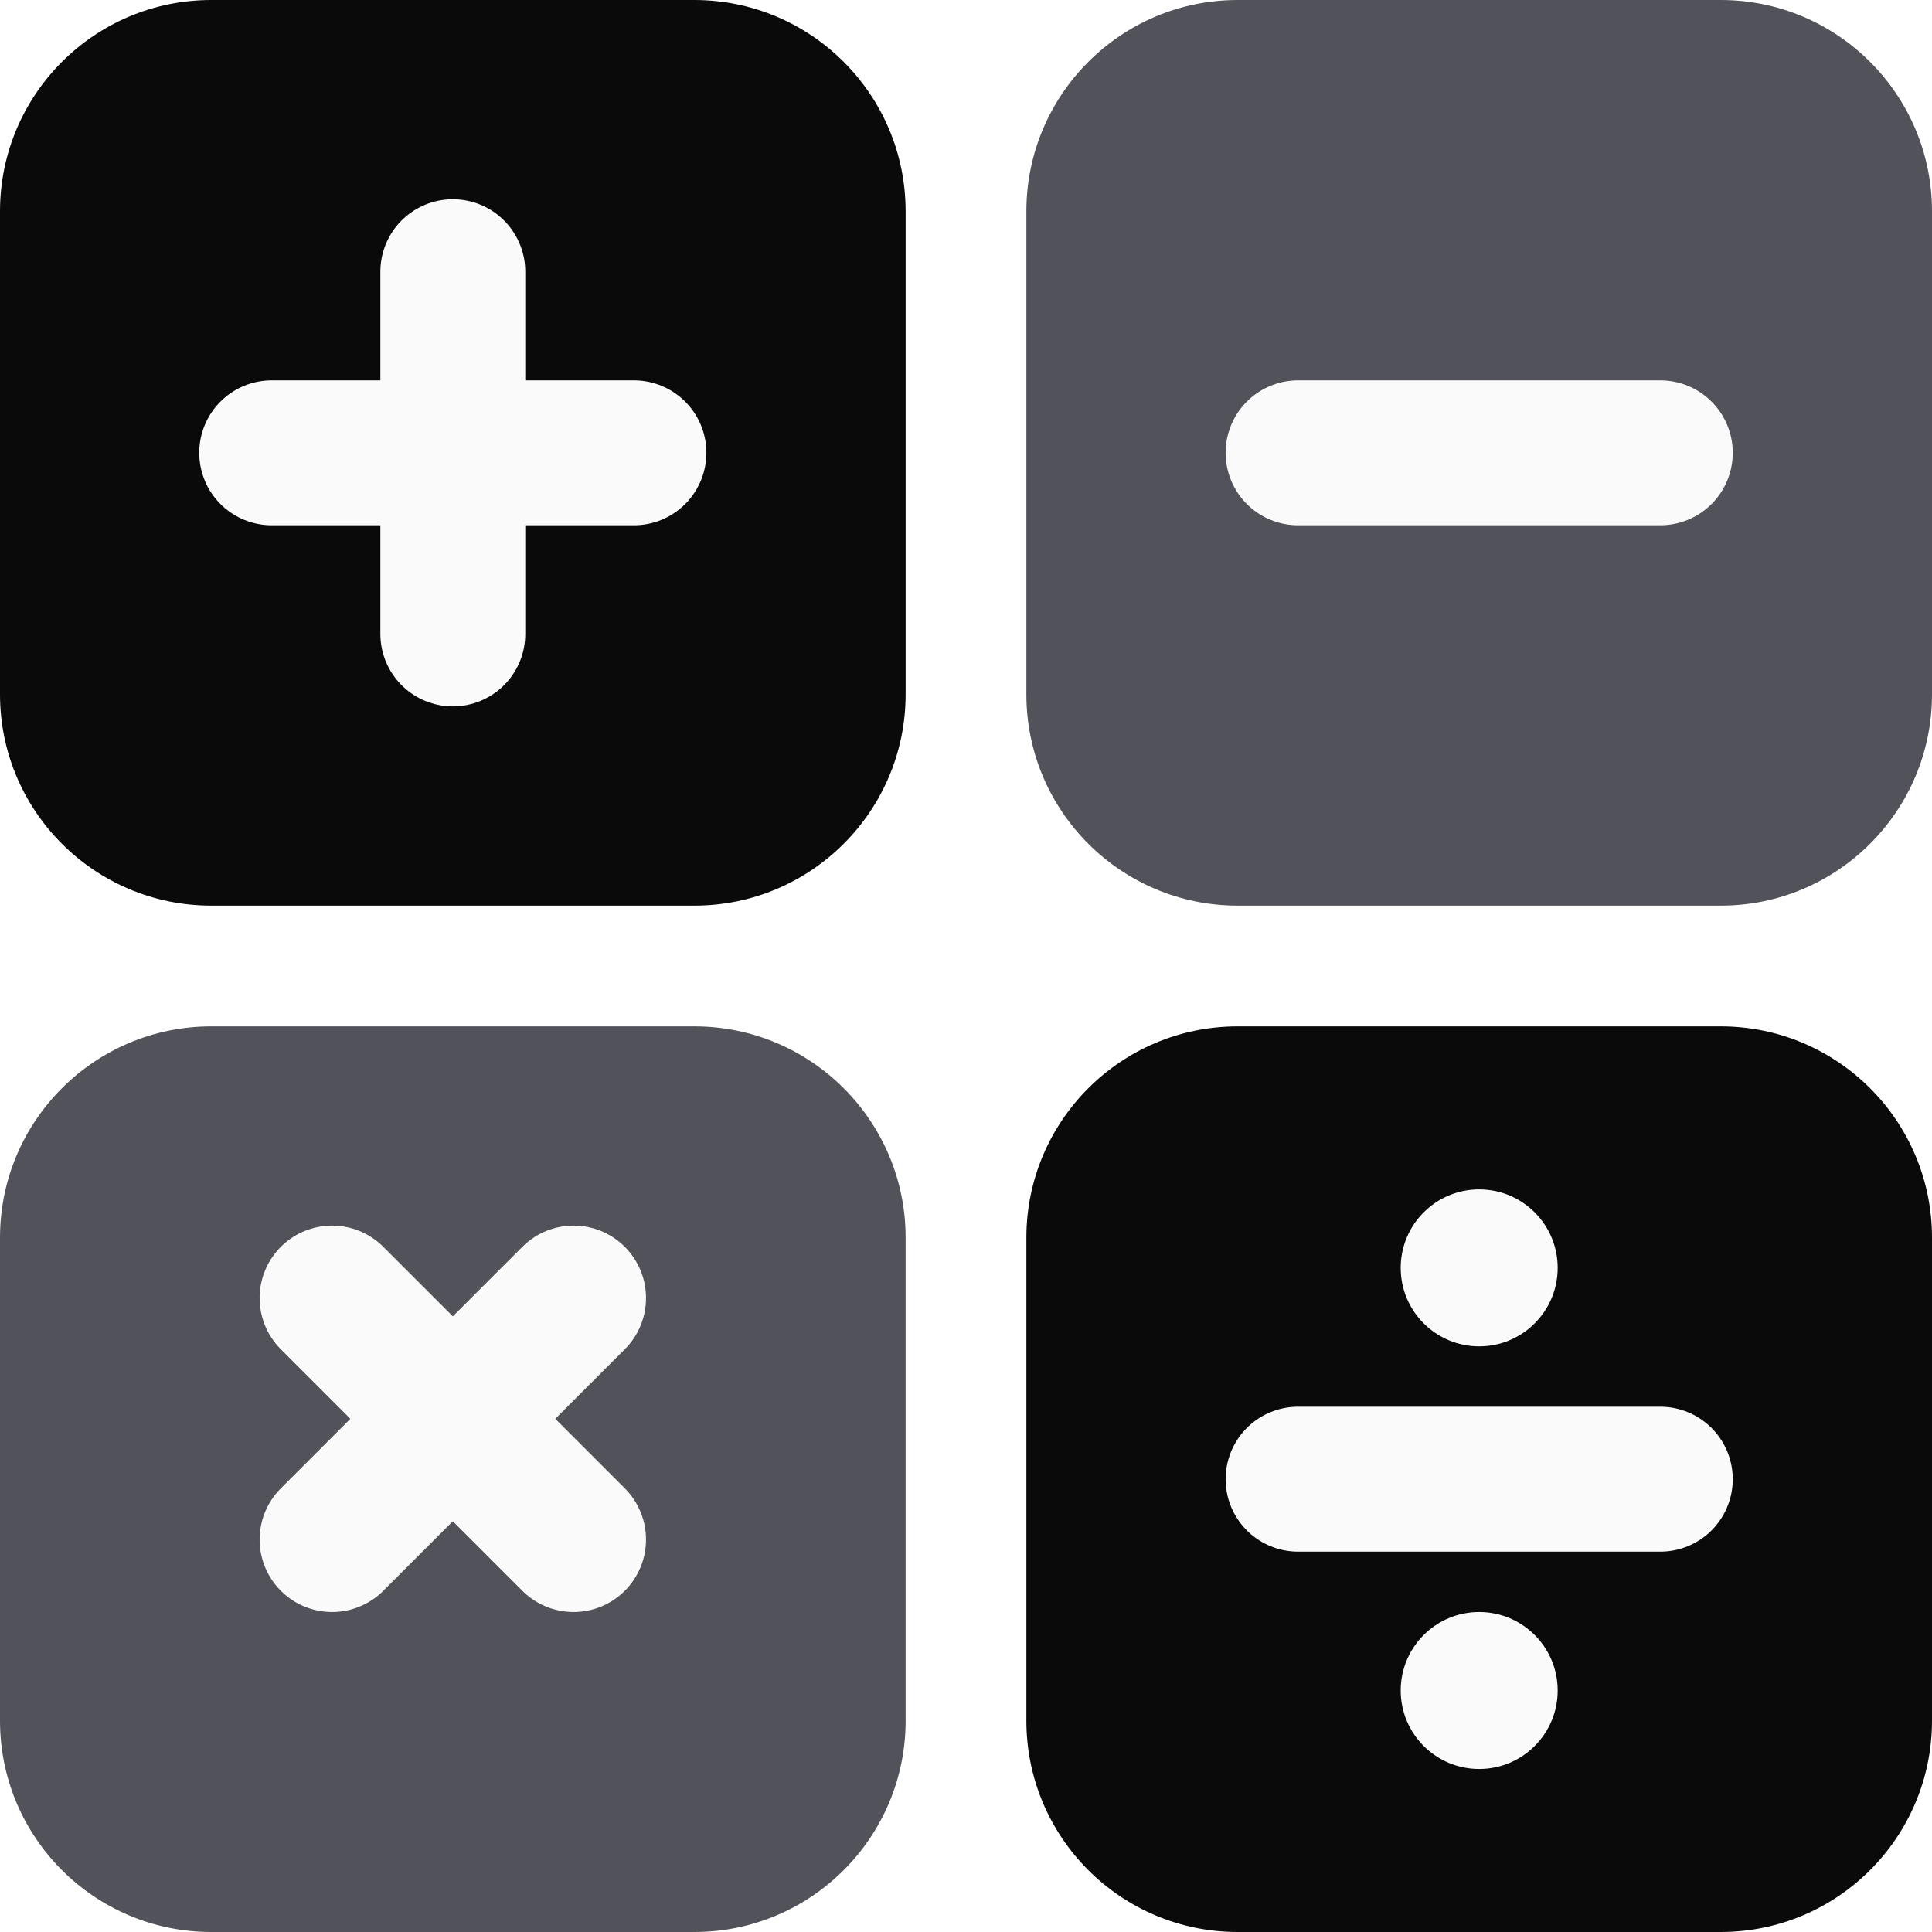
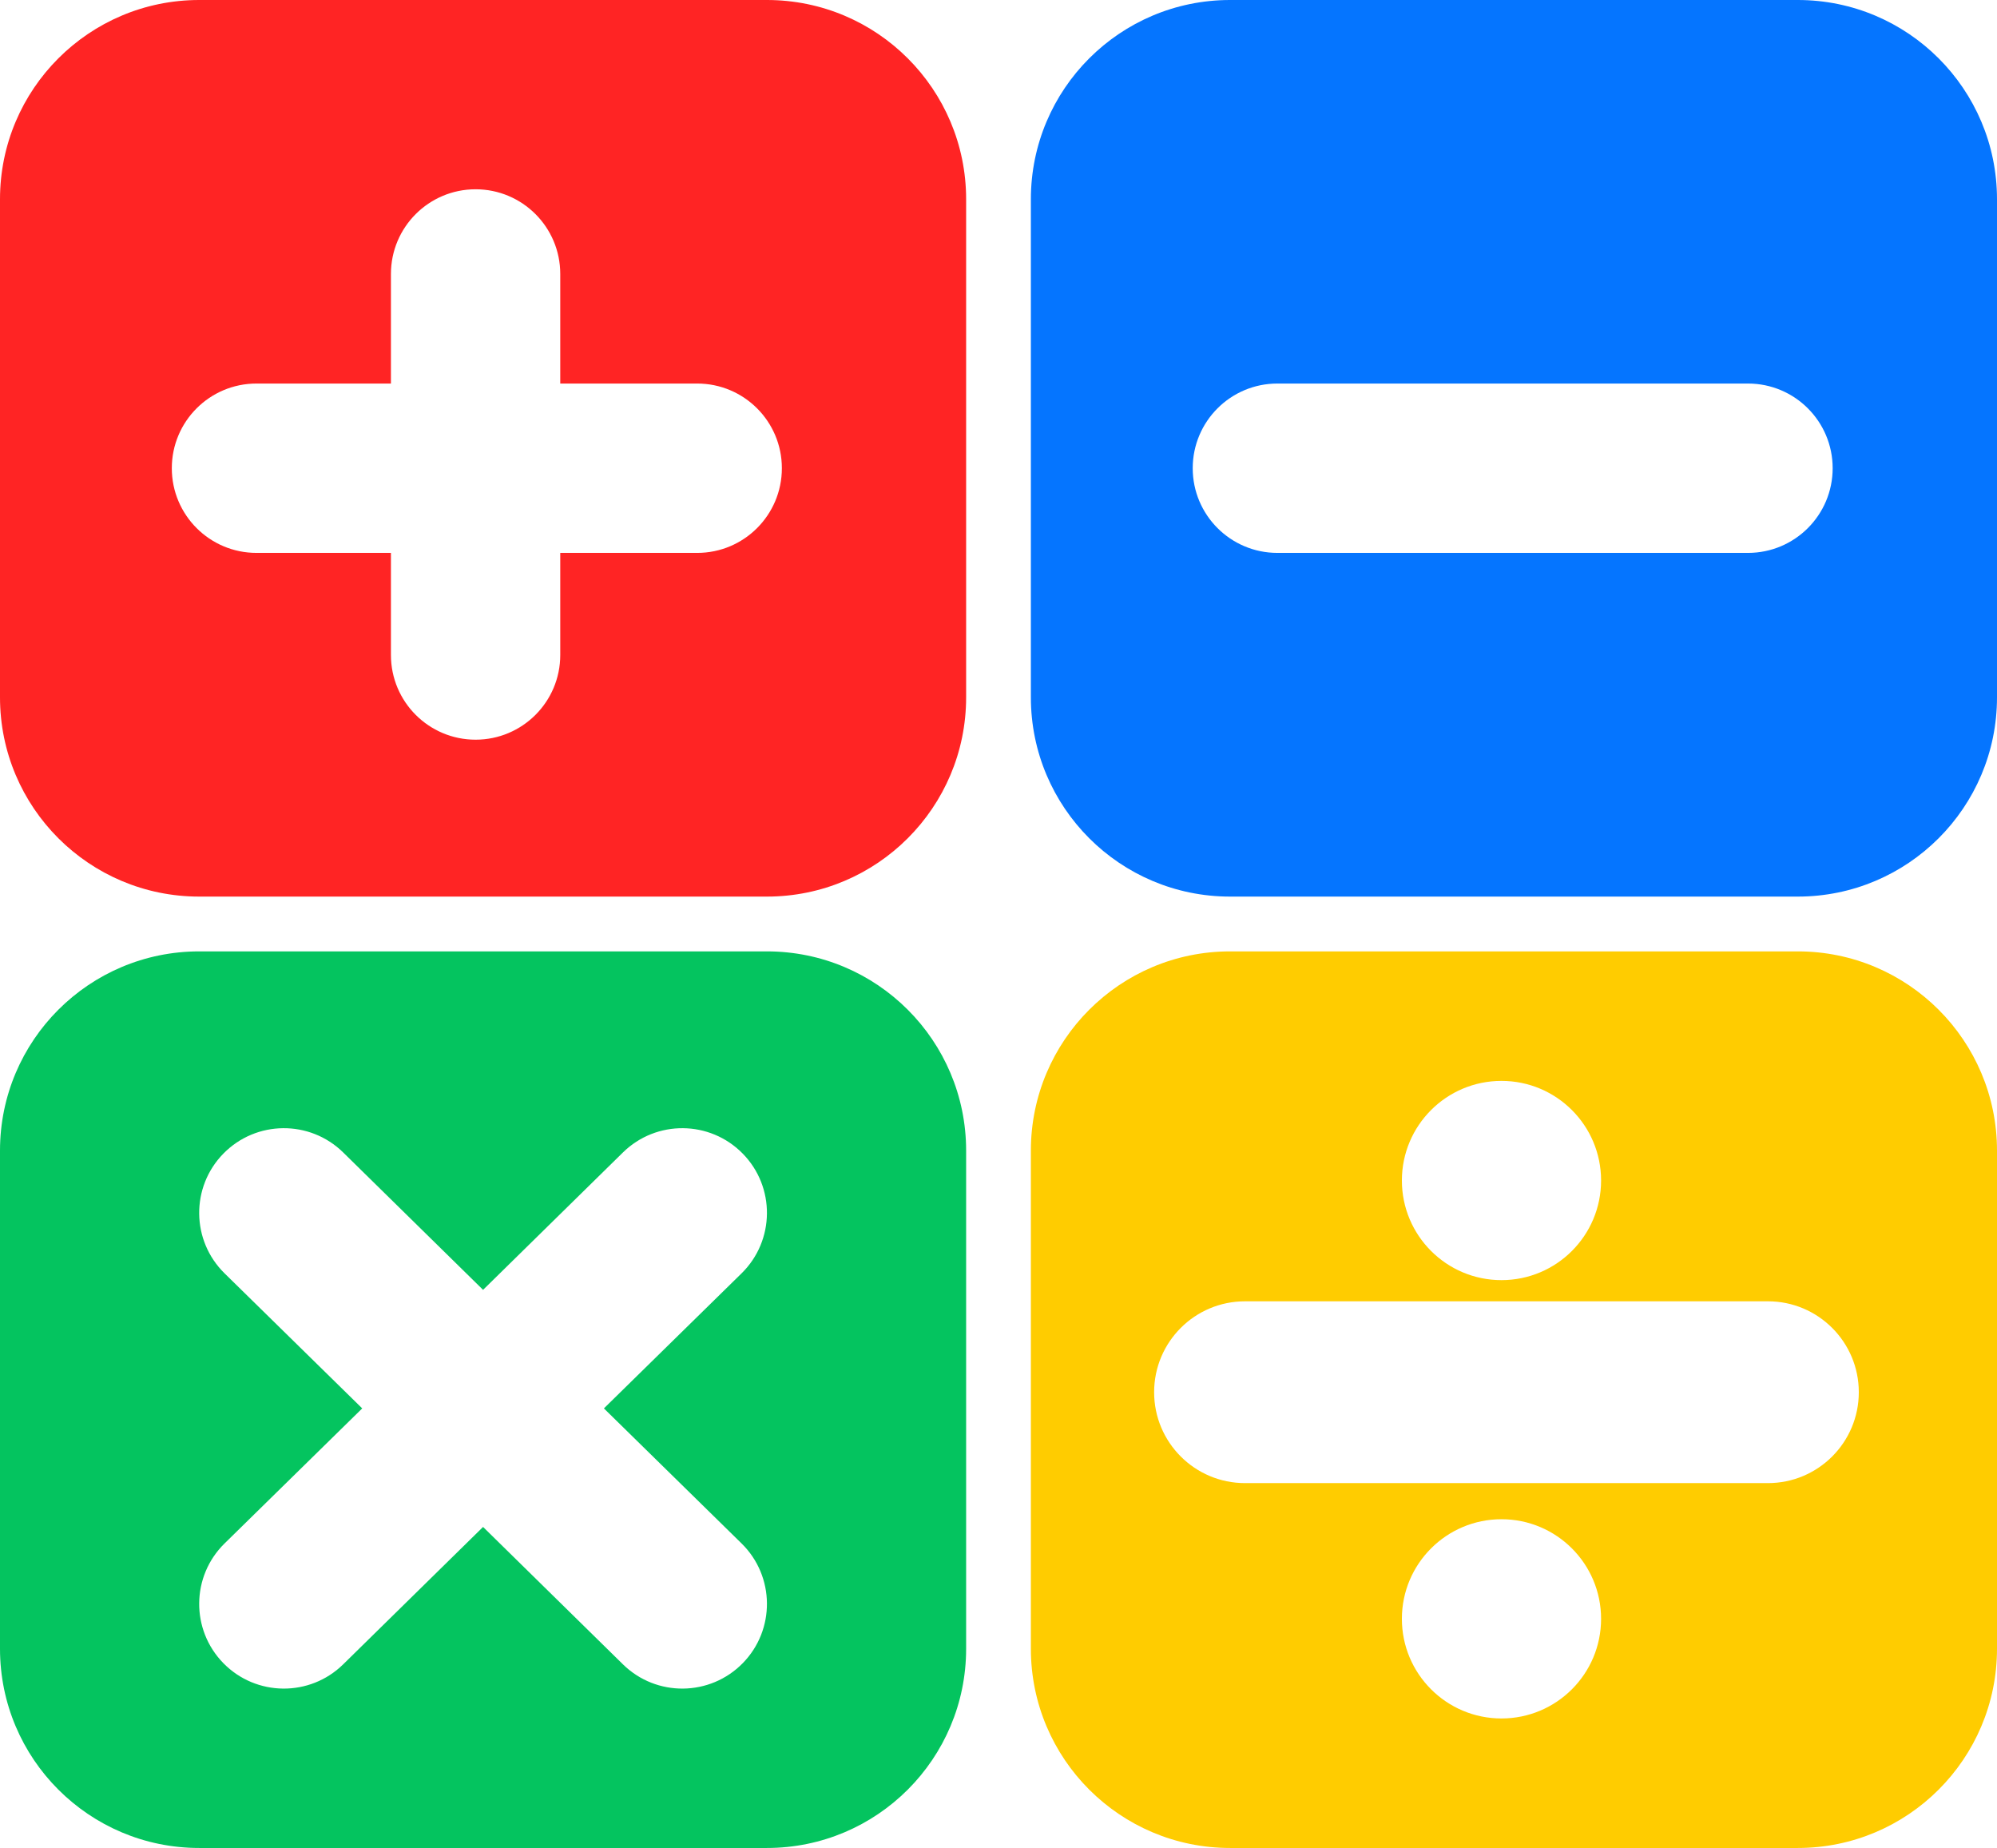
- <svg xmlns="http://www.w3.org/2000/svg" viewBox="0 0 32 32">
-   <rect x="0" y="0" width="15" height="15" rx="3.5" fill="#0a0a0a" />
-   <rect x="17" y="0" width="15" height="15" rx="3.5" fill="#52525b" />
-   <rect x="0" y="17" width="15" height="15" rx="3.5" fill="#52525b" />
-   <rect x="17" y="17" width="15" height="15" rx="3.5" fill="#0a0a0a" />
-   <g fill="none" stroke="#fafafa" stroke-width="2.4" stroke-linecap="round">
-     <path d="M4.5 7.5h6M7.5 4.5v6" />
-     <path d="M21.5 7.5h6" />
-     <path d="M5.5 21.5l4 4M9.5 21.5l-4 4" />
-     <path d="M21.5 24.5h6" />
-   </g>
-   <g fill="#fafafa">
-     <circle cx="24.5" cy="21" r="1.3" />
-     <circle cx="24.5" cy="28" r="1.3" />
-   </g>
+ <svg xmlns="http://www.w3.org/2000/svg" viewBox="0 0 802 742">
+   <path d="M80 0H308A80 80 0 0 1 388 80V280A80 80 0 0 1 308 360H80A80 80 0 0 1 0 280V80A80 80 0 0 1 80 0ZM157 110A34 34 0 0 1 225 110V154H280A34 34 0 0 1 280 222H225V263A34 34 0 0 1 157 263V222H103A34 34 0 0 1 103 154H157Z" fill="#ff2424" fill-rule="evenodd" />
+   <path d="M494 0H722A80 80 0 0 1 802 80V280A80 80 0 0 1 722 360H494A80 80 0 0 1 414 280V80A80 80 0 0 1 494 0ZM513 154H702A34 34 0 0 1 702 222H513A34 34 0 0 1 513 154Z" fill="#0575ff" fill-rule="evenodd" />
+   <path d="M80 382H308A80 80 0 0 1 388 462V662A80 80 0 0 1 308 742H80A80 80 0 0 1 0 662V462A80 80 0 0 1 80 382ZM194 517.9L250.18 462.73A34 34 0 0 1 297.82 511.27L242.53 565.5L297.82 619.73A34 34 0 0 1 250.18 668.27L194 613.1L137.82 668.27A34 34 0 0 1 90.18 619.73L145.47 565.5L90.18 511.27A34 34 0 0 1 137.82 462.73Z" fill="#04c45f" fill-rule="evenodd" />
+   <path d="M494 382H722A80 80 0 0 1 802 462V662A80 80 0 0 1 722 742H494A80 80 0 0 1 414 662V462A80 80 0 0 1 494 382ZM500 522.5H710A36.5 36.5 0 0 1 710 595.5H500A36.5 36.5 0 0 1 500 522.5ZM563 474a40 40 0 1 0 80 0a40 40 0 1 0 -80 0ZM563 650a40 40 0 1 0 80 0a40 40 0 1 0 -80 0Z" fill="#ffcc00" fill-rule="evenodd" />
</svg>
